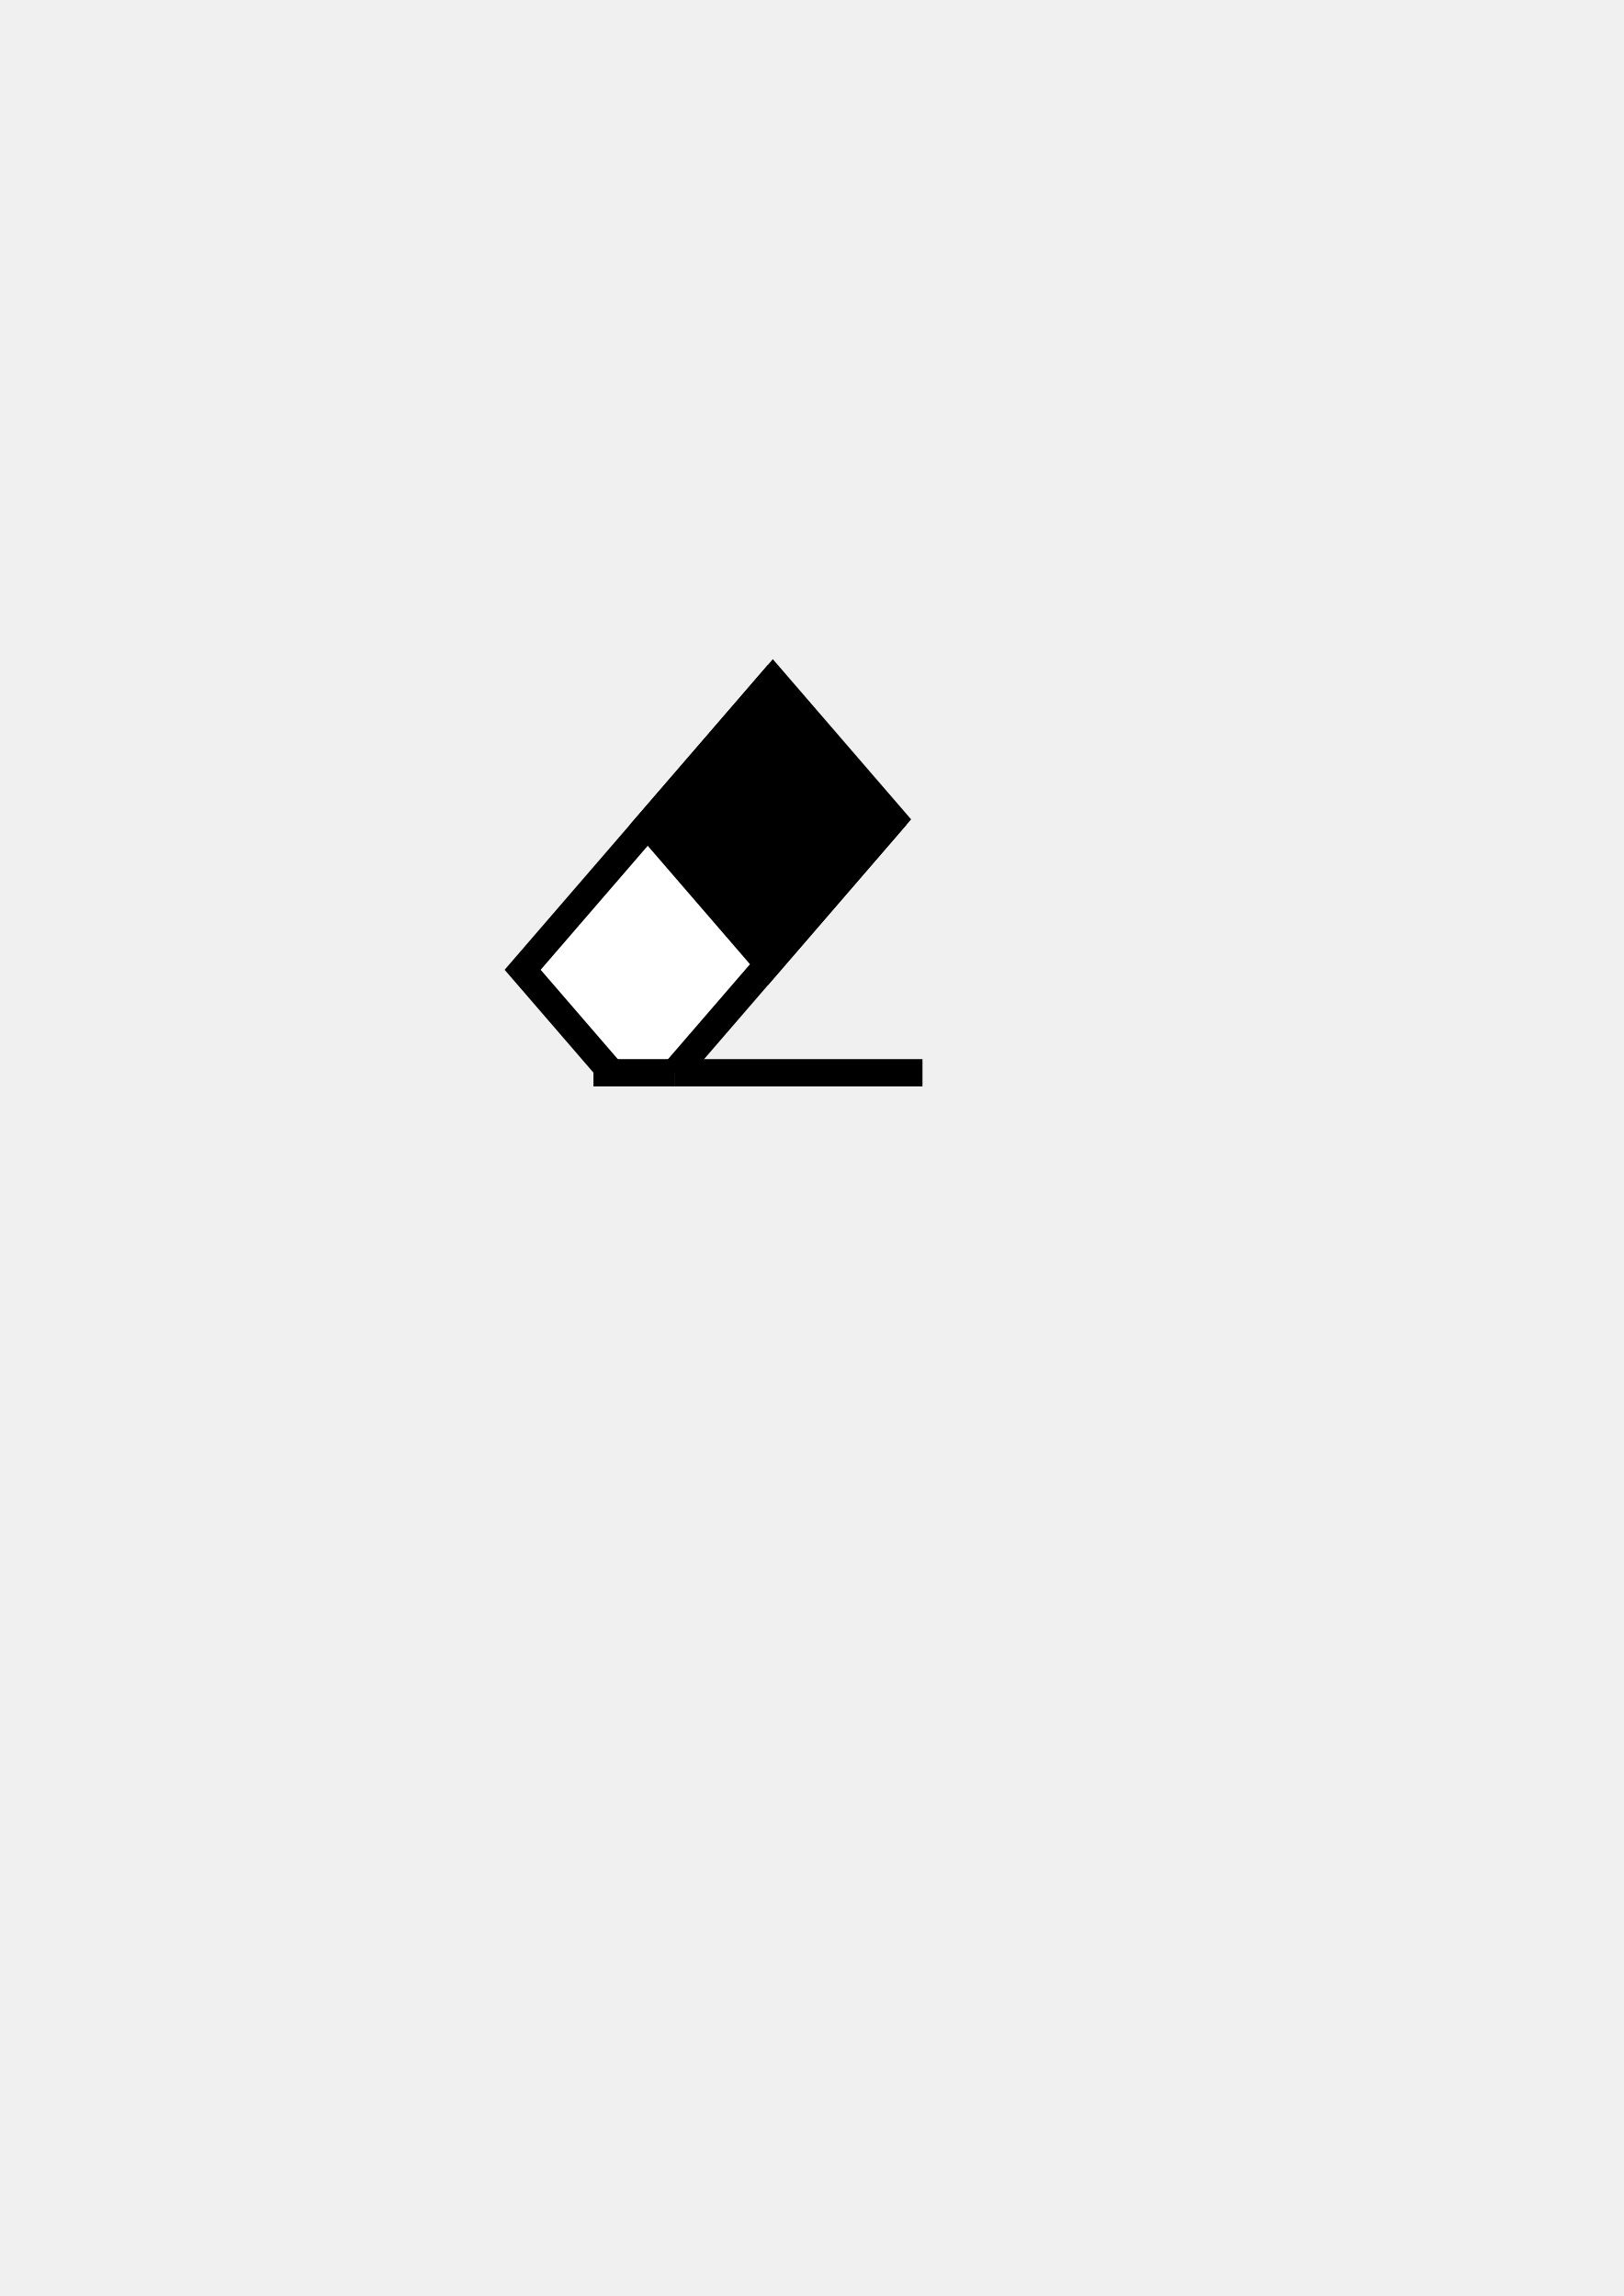
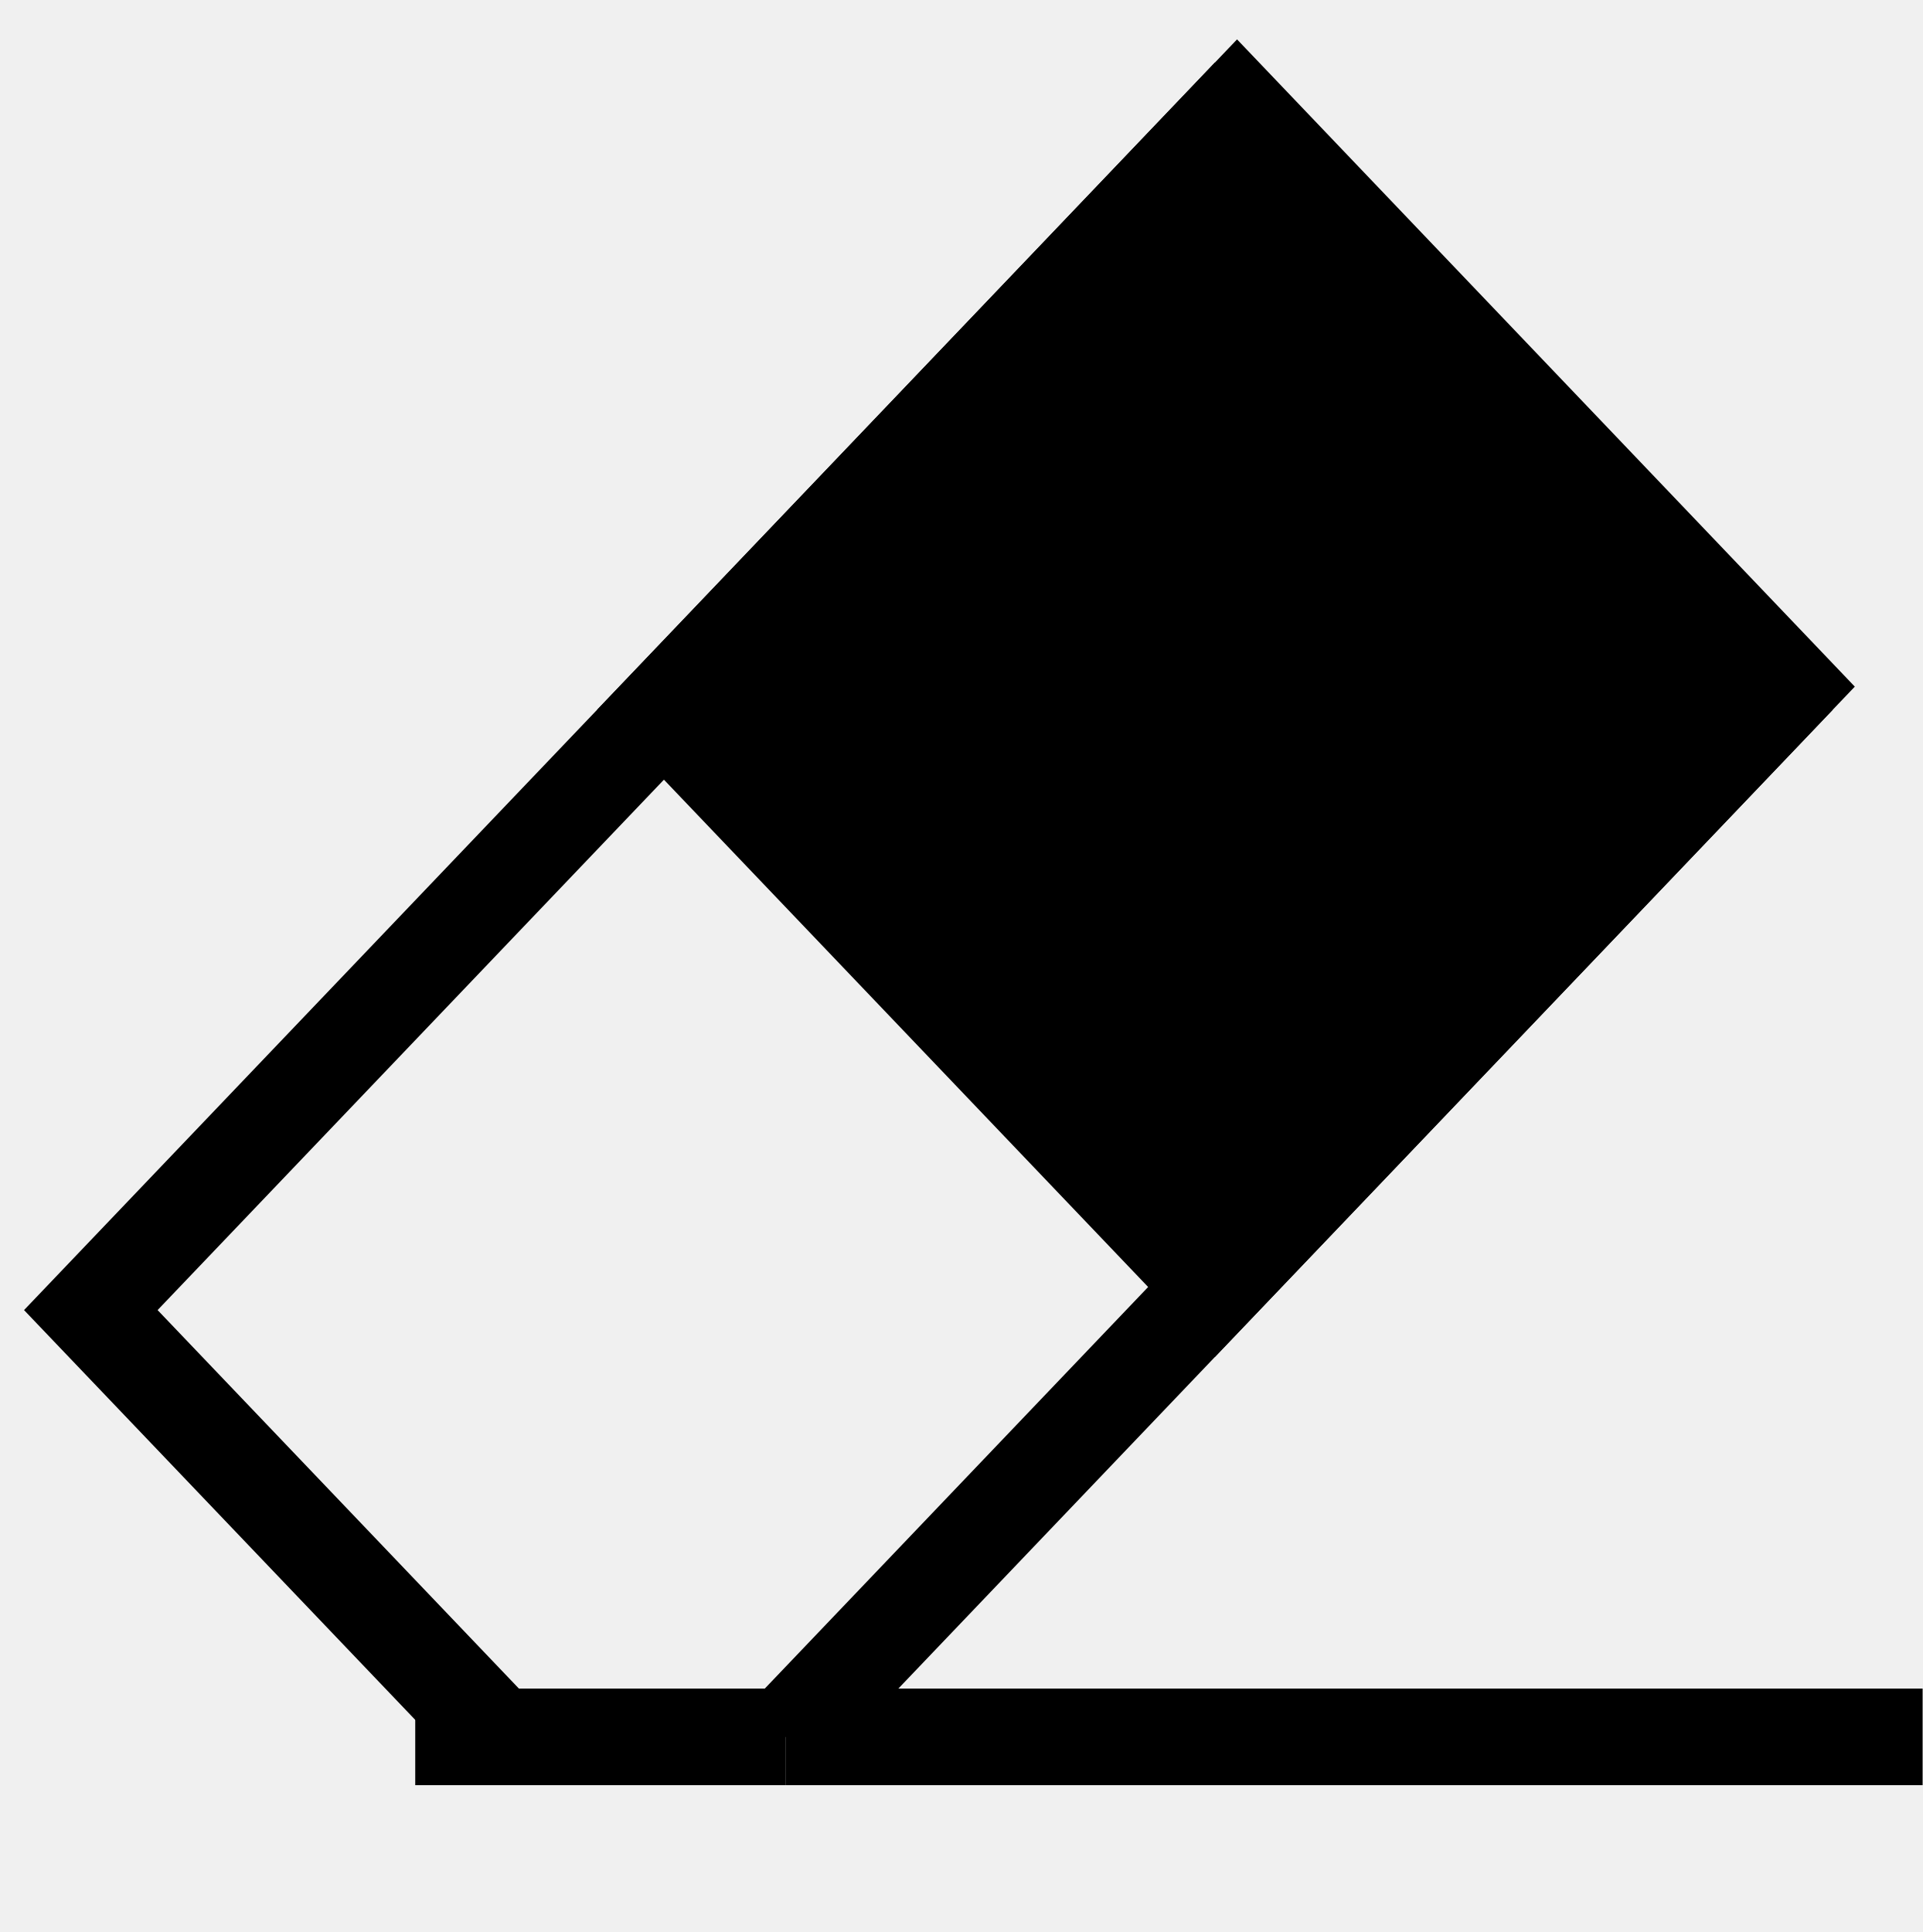
- <svg xmlns="http://www.w3.org/2000/svg" version="1.1" id="Layer_1" x="0px" y="0px" viewBox="0 0 595.28 841.89" style="enable-background:new 0 0 595.28 841.89;" xml:space="preserve">
+ <svg xmlns="http://www.w3.org/2000/svg" version="1.1" id="Layer_1" x="0px" y="0px" viewBox="0 0 199 200" style="enable-background:new 0 0 199 200;" xml:space="preserve">
  <style type="text/css">
	.st0{fill:#FFFFFF;stroke:#000000;stroke-width:10;stroke-miterlimit:10;}
- 	.st1{stroke:#000000;stroke-width:10;stroke-miterlimit:10;}
+ 	.st1{fill:none;stroke:#000000;stroke-width:10;stroke-miterlimit:10;}
+ 	.st2{stroke:#000000;stroke-width:10;stroke-miterlimit:10;}
</style>
-   <path class="st0" d="M175.12,275.44" />
-   <polyline class="st0" points="224.21,393.36 191.61,355.6 283.33,249.36 327.42,300.44 247.2,393.36 " />
-   <polygon class="st1" points="237.47,302.48 281.56,251.4 325.66,302.48 281.56,353.55 " />
-   <line class="st1" x1="247.2" y1="393.36" x2="338.19" y2="393.36" />
-   <line class="st1" x1="217.57" y1="393.36" x2="247.2" y2="393.36" />
+   <path class="st0" d="M17.91,65.89" />
+   <polyline class="st1" points="51.57,179.8 9.4,135.62 128.04,11.32 185.07,71.08 81.3,179.8 " />
+   <polygon class="st2" points="68.72,73.47 125.75,13.71 182.79,73.47 125.75,133.23 " />
+   <line class="st2" x1="81.3" y1="179.8" x2="199" y2="179.8" />
+   <line class="st2" x1="42.98" y1="179.8" x2="81.3" y2="179.8" />
</svg>
